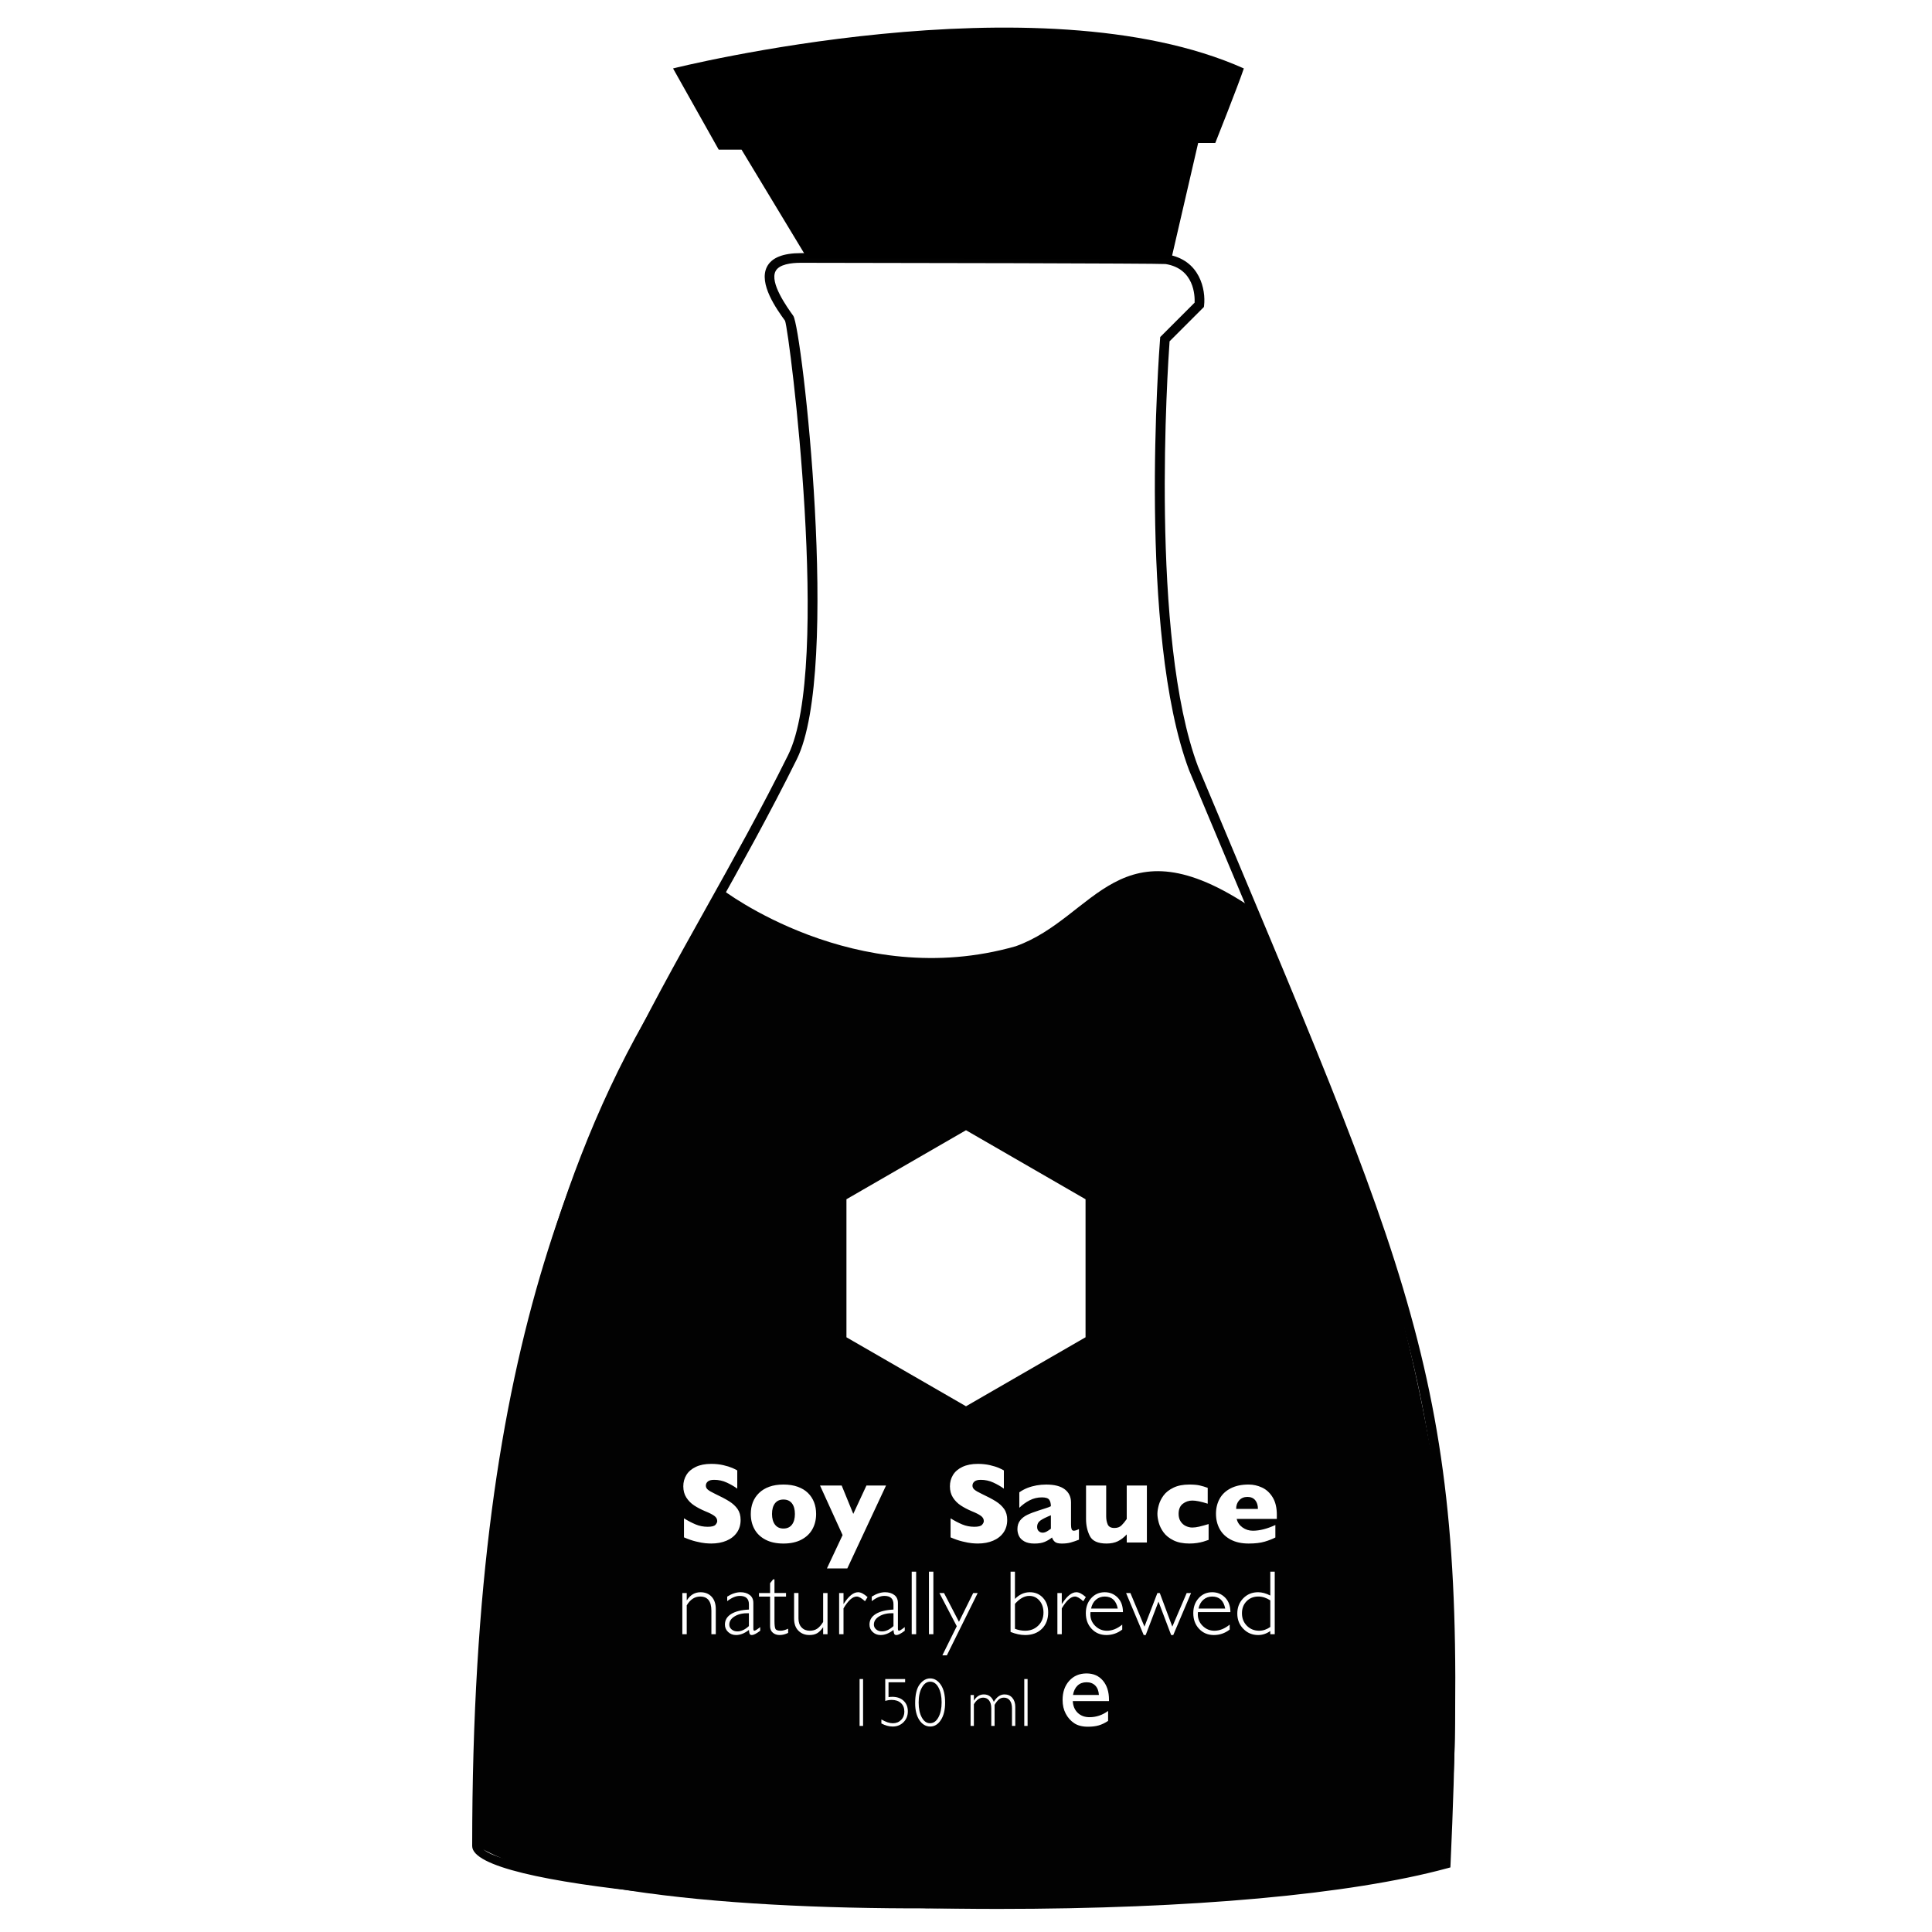
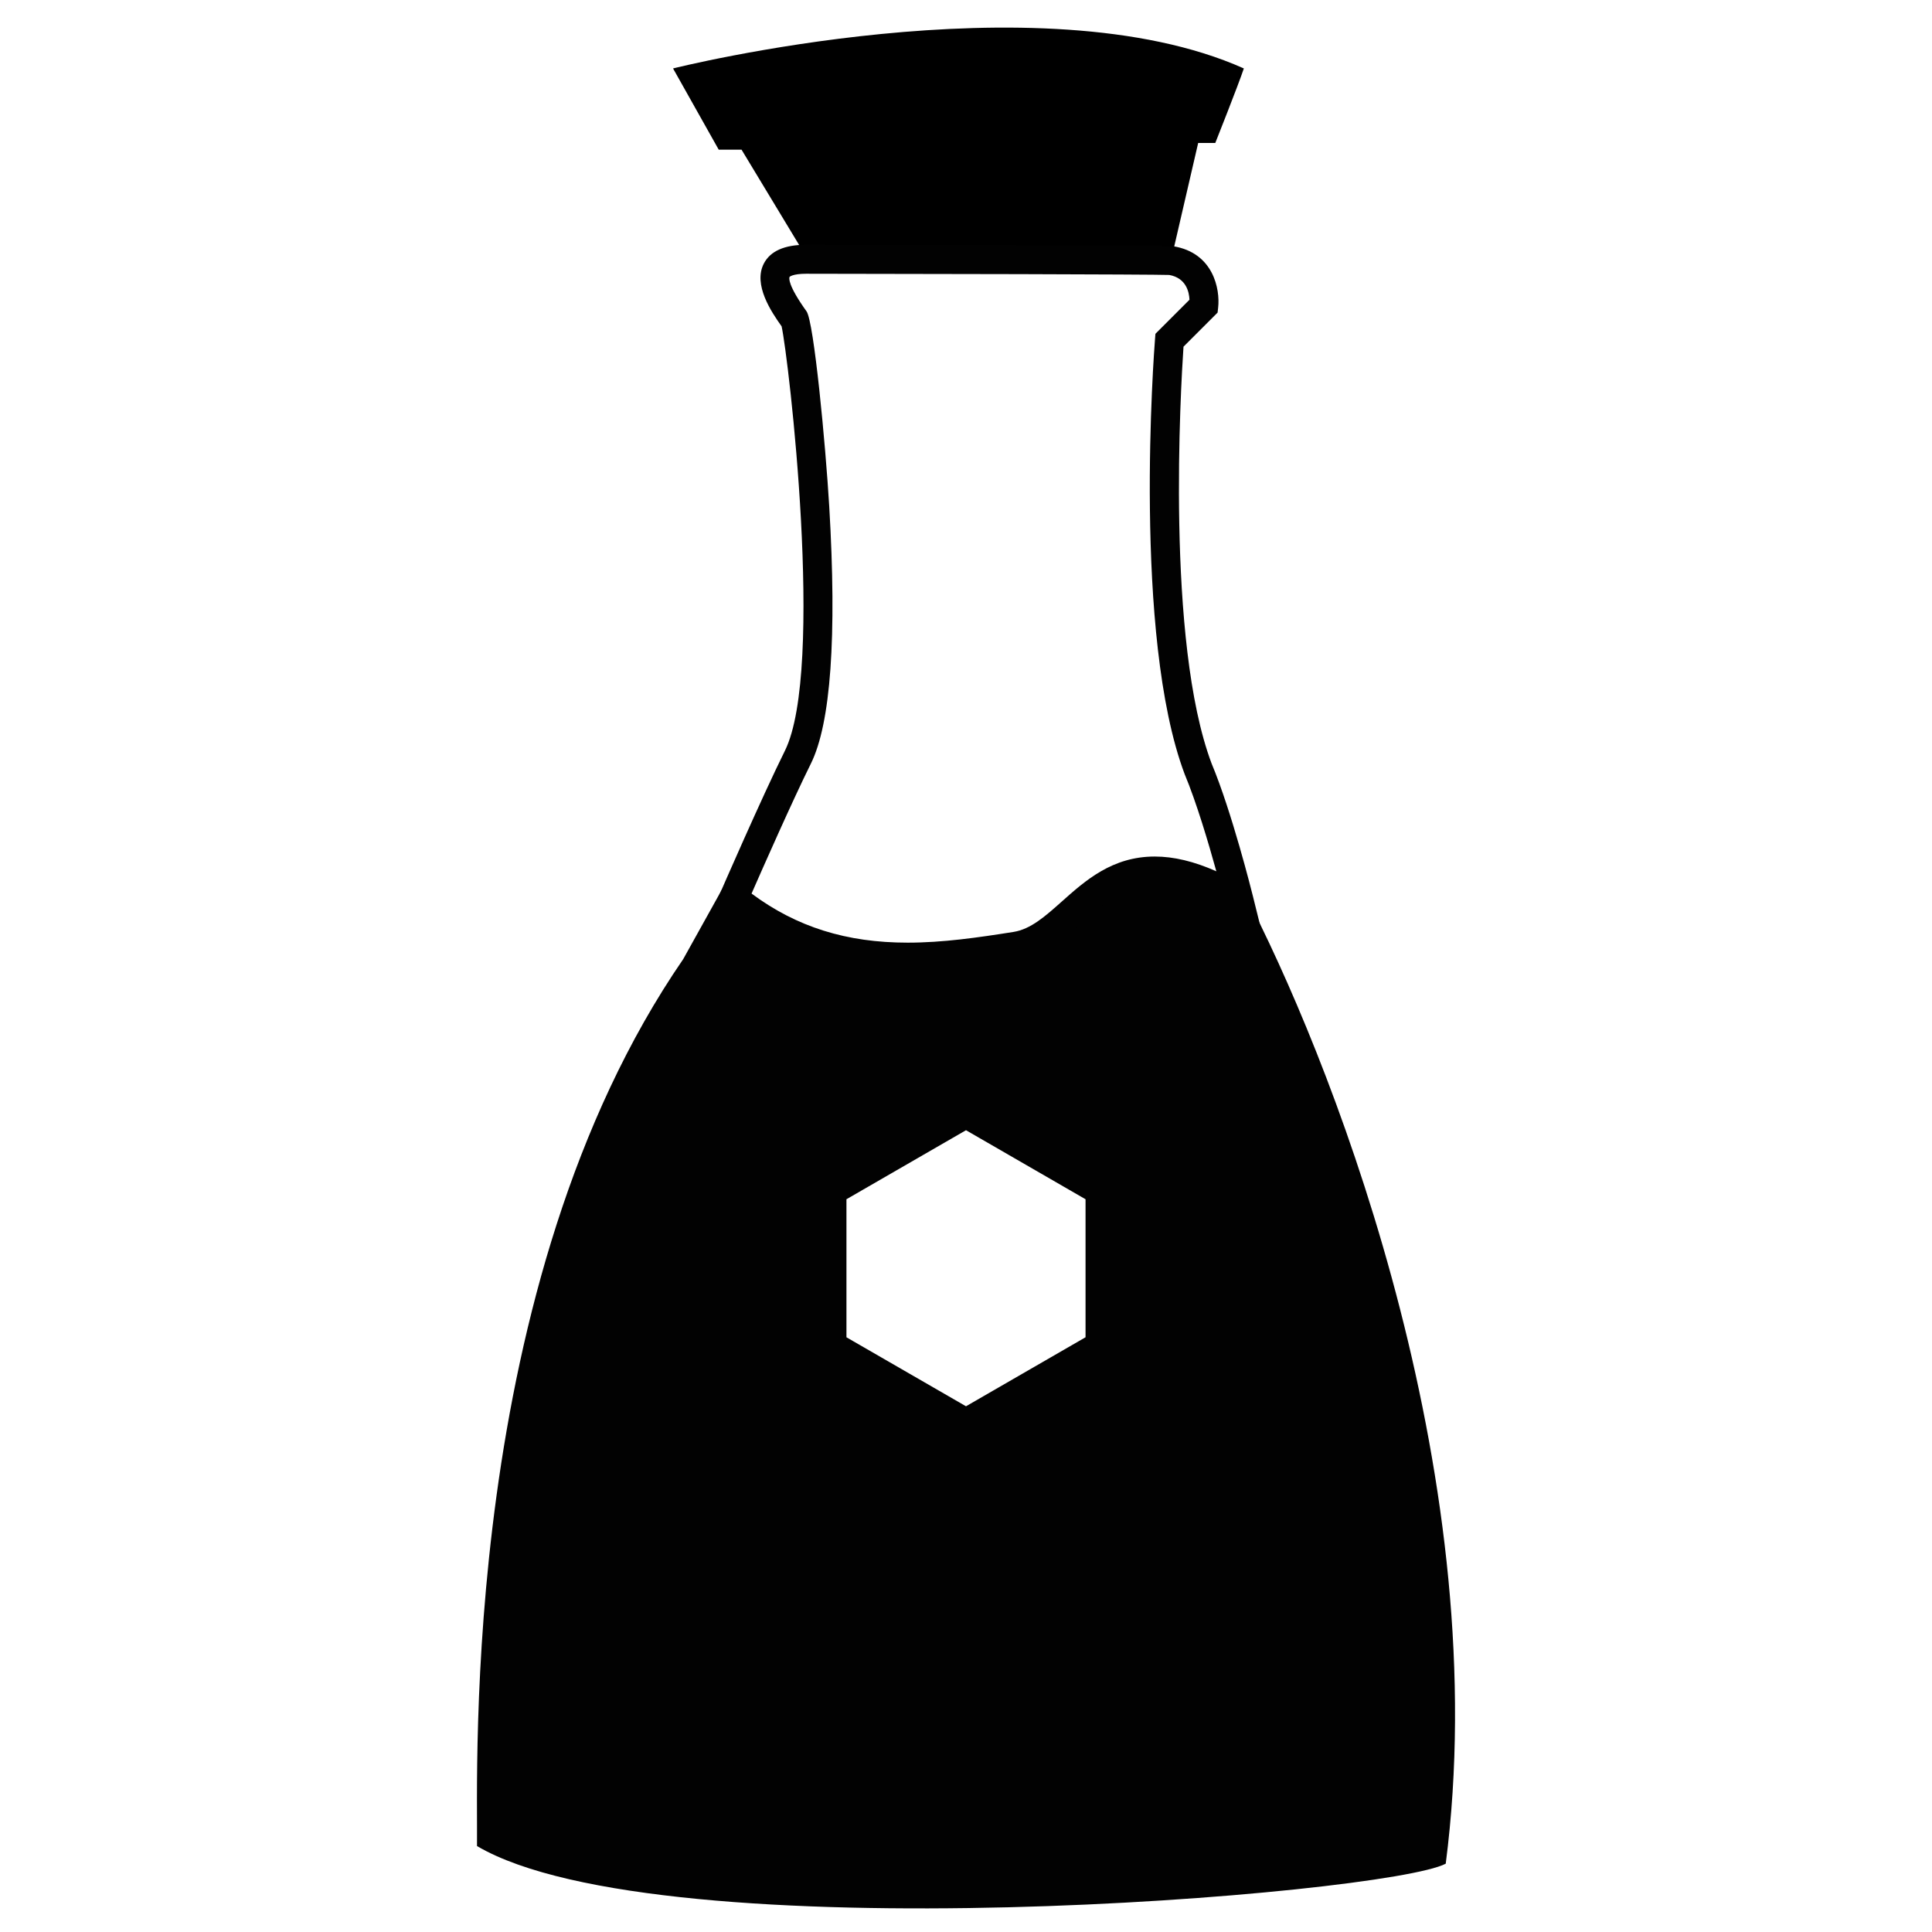
<svg xmlns="http://www.w3.org/2000/svg" version="1.1" id="Layer_1" x="0px" y="0px" width="200px" height="200px" viewBox="0 0 200 200" enable-background="new 0 0 200 200" xml:space="preserve">
-   <path fill="#020202" d="M103.33,197.611c-22.828,0-54.45-2.262-54.45-6.509c0-53.757,11.736-74.768,24.161-97.011  c2.821-5.051,5.738-10.273,8.547-15.937c4.498-9.065,0.158-43.667-0.32-44.949c-0.87-1.198-2.767-3.845-1.872-5.588  c0.481-0.938,1.658-1.413,3.498-1.413c0.38,0,37.305,0.039,37.931,0.14c3.424,0.554,3.998,3.683,3.823,5.261l-0.02,0.174  l-3.553,3.553c-0.185,2.546-2.074,30.695,2.95,44.041c1.351,3.225,2.645,6.307,3.879,9.245  c20.173,48.033,24.371,58.028,22.257,104.331l-0.017,0.365l-0.352,0.095C139.791,196.119,123.29,197.611,103.33,197.611z   M82.9,27.205c-0.993,0-2.246,0.151-2.615,0.869c-0.616,1.201,1.166,3.687,1.836,4.623c0.877,1.222,4.947,36.662,0.362,45.903  c-2.819,5.685-5.743,10.918-8.569,15.979c-12.36,22.127-24.034,43.028-24.034,96.524c0,2.167,22.952,5.509,53.45,5.509  c19.642,0,35.896-1.444,45.85-4.072c2.064-45.768-2.149-55.798-22.198-103.533c-1.233-2.939-2.528-6.021-3.885-9.263  c-5.325-14.141-3.103-43.432-3.005-44.671l0.014-0.184l3.56-3.559c0.032-0.726-0.042-3.518-3.001-3.997  C119.865,27.265,92.98,27.212,82.9,27.205z" />
-   <path d="M83.558,26.738l-6.793-11.244h-2.363l-4.728-8.409c0,0,37.815-9.514,59.087,0c-0.59,1.77-2.955,7.713-2.955,7.713h-1.772  l-2.786,12.04L83.558,26.738z" />
-   <path fill="#020202" d="M74.742,92.069c0,0,13.797,10.632,30.408,5.885c8.307-2.966,10.663-13.266,24.466-3.962  c9.055,17.917,25.103,59.825,20.046,98.936c-6.162,3.239-81.162,9.406-100.282-1.825c0.092-8.021-1.814-58.134,21.342-91.808  C73.24,94.762,74.742,92.069,74.742,92.069z M112.375,124.146L100,117l-12.376,7.146v14.289L100,145.577l12.375-7.143V124.146z   M76.353,156.214c-0.21-0.303-0.501-0.57-0.872-0.803c-0.371-0.231-0.865-0.492-1.483-0.782c-0.348-0.166-0.589-0.307-0.725-0.423  c-0.135-0.115-0.203-0.253-0.203-0.411c0-0.17,0.067-0.312,0.203-0.429s0.354-0.174,0.655-0.174c0.46,0,0.892,0.093,1.295,0.278  c0.404,0.186,0.77,0.396,1.098,0.632v-1.884c-0.093-0.062-0.263-0.146-0.51-0.255c-0.248-0.107-0.561-0.205-0.942-0.292  c-0.38-0.087-0.794-0.131-1.243-0.131c-0.629,0-1.163,0.104-1.599,0.313c-0.437,0.208-0.761,0.487-0.973,0.837  s-0.319,0.74-0.319,1.173c0,0.448,0.105,0.837,0.316,1.165c0.21,0.328,0.481,0.602,0.814,0.819c0.332,0.219,0.718,0.42,1.159,0.605  c0.398,0.159,0.701,0.312,0.91,0.461s0.313,0.331,0.313,0.548c0,0.119-0.061,0.248-0.183,0.385  c-0.122,0.138-0.389,0.206-0.802,0.206c-0.448,0-0.868-0.083-1.26-0.249s-0.791-0.375-1.197-0.626v1.97  c0.433,0.189,0.849,0.332,1.249,0.429c0.399,0.097,0.72,0.155,0.961,0.177c0.242,0.021,0.445,0.032,0.611,0.032  c0.595,0,1.122-0.098,1.582-0.293c0.459-0.195,0.818-0.476,1.075-0.843s0.385-0.802,0.385-1.304  C76.668,156.895,76.563,156.518,76.353,156.214z M84.27,155.51c-0.143-0.366-0.354-0.688-0.634-0.962  c-0.28-0.273-0.634-0.487-1.061-0.64s-0.918-0.229-1.475-0.229c-0.553,0-1.039,0.076-1.46,0.227s-0.775,0.366-1.063,0.646  c-0.288,0.28-0.502,0.602-0.644,0.965c-0.141,0.363-0.211,0.767-0.211,1.211c0,0.587,0.126,1.11,0.38,1.57  c0.253,0.46,0.633,0.822,1.141,1.089c0.509,0.267,1.128,0.4,1.857,0.4c0.73,0,1.349-0.134,1.857-0.4  c0.508-0.267,0.889-0.629,1.144-1.089s0.383-0.983,0.383-1.57C84.484,156.282,84.413,155.877,84.27,155.51z M81.984,157.83  c-0.203,0.269-0.497,0.403-0.884,0.403c-0.379,0-0.67-0.136-0.875-0.406c-0.204-0.27-0.307-0.637-0.307-1.101  c0-0.467,0.102-0.833,0.304-1.098c0.203-0.265,0.496-0.397,0.878-0.397c0.387,0,0.681,0.133,0.884,0.397s0.304,0.631,0.304,1.098  C82.288,157.194,82.188,157.562,81.984,157.83z M89.693,153.783l-1.362,2.932l-1.199-2.932H84.89l2.335,5.128l-1.622,3.453h2.109  l4.009-8.581H89.693z M103.952,156.214c-0.211-0.303-0.501-0.57-0.872-0.803c-0.371-0.231-0.865-0.492-1.483-0.782  c-0.348-0.166-0.589-0.307-0.724-0.423c-0.136-0.115-0.203-0.253-0.203-0.411c0-0.17,0.067-0.312,0.203-0.429  c0.135-0.116,0.354-0.174,0.654-0.174c0.46,0,0.892,0.093,1.295,0.278s0.77,0.396,1.098,0.632v-1.884  c-0.092-0.062-0.263-0.146-0.51-0.255c-0.247-0.107-0.561-0.205-0.941-0.292c-0.38-0.087-0.795-0.131-1.242-0.131  c-0.63,0-1.163,0.104-1.6,0.313c-0.437,0.208-0.761,0.487-0.974,0.837c-0.212,0.35-0.318,0.74-0.318,1.173  c0,0.448,0.105,0.837,0.315,1.165c0.211,0.328,0.482,0.602,0.814,0.819c0.332,0.219,0.719,0.42,1.159,0.605  c0.397,0.159,0.7,0.312,0.909,0.461s0.312,0.331,0.312,0.548c0,0.119-0.061,0.248-0.182,0.385c-0.122,0.138-0.39,0.206-0.803,0.206  c-0.448,0-0.868-0.083-1.261-0.249c-0.392-0.166-0.79-0.375-1.196-0.626v1.97c0.433,0.189,0.849,0.332,1.249,0.429  c0.399,0.097,0.72,0.155,0.962,0.177c0.241,0.021,0.444,0.032,0.611,0.032c0.595,0,1.122-0.098,1.581-0.293  c0.46-0.195,0.818-0.476,1.075-0.843s0.385-0.802,0.385-1.304C104.268,156.895,104.163,156.518,103.952,156.214z M111.69,158.291  c-0.225,0.112-0.402,0.168-0.533,0.168c-0.108,0-0.183-0.053-0.224-0.159c-0.04-0.106-0.061-0.268-0.061-0.483v-2.277  c0-0.579-0.216-1.034-0.646-1.364c-0.431-0.331-1.072-0.496-1.926-0.496c-0.336,0-0.669,0.029-0.997,0.087  c-0.328,0.059-0.643,0.146-0.944,0.264c-0.301,0.118-0.581,0.27-0.84,0.455v1.6c0.324-0.317,0.682-0.576,1.072-0.776  c0.39-0.201,0.812-0.302,1.269-0.302c0.386,0,0.637,0.081,0.753,0.243s0.174,0.387,0.174,0.672  c-0.081,0.043-0.158,0.078-0.231,0.104c-0.073,0.027-0.185,0.065-0.333,0.113c-0.149,0.048-0.368,0.119-0.658,0.212  c-0.51,0.162-0.919,0.318-1.229,0.469c-0.309,0.15-0.555,0.345-0.738,0.582c-0.184,0.238-0.275,0.538-0.275,0.901  c0,0.239,0.054,0.472,0.159,0.698c0.106,0.226,0.292,0.413,0.557,0.562c0.265,0.149,0.611,0.224,1.04,0.224  c0.444,0,0.804-0.06,1.077-0.177c0.274-0.118,0.523-0.268,0.748-0.449c0.058,0.174,0.154,0.321,0.289,0.443  c0.136,0.121,0.375,0.183,0.719,0.183c0.363,0,0.674-0.037,0.933-0.11s0.541-0.17,0.847-0.29V158.291z M108.355,158.543  c-0.141,0.079-0.283,0.119-0.426,0.119c-0.15,0-0.283-0.053-0.396-0.156c-0.114-0.104-0.171-0.255-0.171-0.452  c0-0.274,0.113-0.491,0.342-0.652c0.228-0.16,0.589-0.341,1.083-0.541v1.396C108.641,158.368,108.496,158.464,108.355,158.543z   M118.724,153.783h-2.085v3.465c-0.187,0.271-0.368,0.492-0.547,0.666c-0.178,0.174-0.42,0.261-0.726,0.261  c-0.356,0-0.588-0.12-0.694-0.361c-0.106-0.242-0.16-0.522-0.16-0.844v-3.187h-2.086v3.465c0,0.653,0.131,1.239,0.394,1.759  c0.262,0.52,0.838,0.779,1.728,0.779c0.453,0,0.841-0.078,1.165-0.234c0.323-0.157,0.632-0.394,0.927-0.71v0.84h2.085V153.783z   M125.115,157.77c-0.383,0.116-0.707,0.205-0.974,0.267s-0.504,0.093-0.713,0.093c-0.22,0-0.44-0.05-0.66-0.15  s-0.401-0.258-0.545-0.473c-0.143-0.214-0.214-0.478-0.214-0.791c0-0.471,0.144-0.818,0.432-1.043  c0.287-0.224,0.617-0.336,0.987-0.336c0.383,0,0.914,0.108,1.594,0.324v-1.64c-0.282-0.104-0.561-0.187-0.834-0.249  c-0.274-0.062-0.63-0.093-1.066-0.093c-0.653,0-1.202,0.108-1.648,0.325c-0.446,0.216-0.787,0.484-1.022,0.805  c-0.235,0.321-0.401,0.653-0.495,0.997c-0.095,0.344-0.143,0.646-0.143,0.909s0.047,0.566,0.14,0.91  c0.092,0.344,0.26,0.681,0.501,1.011s0.585,0.604,1.031,0.823c0.446,0.218,0.991,0.327,1.637,0.327c0.286,0,0.55-0.019,0.791-0.056  c0.241-0.036,0.458-0.083,0.651-0.139s0.377-0.117,0.551-0.183V157.77z M132.178,156.819c0-0.741-0.144-1.347-0.432-1.816  c-0.287-0.469-0.654-0.808-1.101-1.014c-0.446-0.207-0.908-0.311-1.388-0.311c-0.727,0-1.344,0.131-1.854,0.392  c-0.511,0.261-0.892,0.62-1.145,1.077c-0.253,0.458-0.38,0.977-0.38,1.556c0,0.588,0.127,1.113,0.38,1.576  c0.253,0.464,0.634,0.831,1.145,1.101c0.51,0.271,1.127,0.406,1.854,0.406c0.672,0,1.226-0.064,1.66-0.194  c0.435-0.129,0.805-0.273,1.109-0.432v-1.292c-0.85,0.394-1.626,0.591-2.329,0.591c-0.401,0-0.761-0.113-1.078-0.342  c-0.316-0.228-0.516-0.521-0.597-0.881h4.154V156.819z M127.966,156.205c0-0.371,0.107-0.671,0.321-0.9  c0.215-0.23,0.496-0.345,0.844-0.345c0.351,0,0.62,0.112,0.808,0.339c0.188,0.226,0.281,0.528,0.281,0.906H127.966z M70.635,164.91  v4.265h0.454v-2.989c0.365-0.609,0.83-0.913,1.395-0.913c0.772,0,1.159,0.491,1.159,1.474v2.429h0.455v-2.601  c0-0.547-0.144-0.975-0.431-1.283c-0.288-0.31-0.672-0.464-1.154-0.464c-0.581,0-1.049,0.275-1.404,0.825h-0.019v-0.742H70.635z   M78.088,168.813c-0.068,0-0.102-0.073-0.102-0.218v-2.656c0-0.361-0.125-0.638-0.375-0.827c-0.25-0.19-0.568-0.285-0.955-0.285  c-0.436,0-0.895,0.151-1.376,0.454v0.468c0.466-0.361,0.9-0.542,1.302-0.542c0.63,0,0.946,0.291,0.946,0.871v0.543  c-0.797,0.04-1.411,0.193-1.84,0.461s-0.645,0.633-0.645,1.097c0,0.299,0.111,0.555,0.334,0.765s0.494,0.314,0.816,0.314  c0.442,0,0.887-0.176,1.335-0.528c0.019,0.214,0.048,0.354,0.088,0.425c0.04,0.069,0.113,0.104,0.218,0.104  c0.182,0,0.47-0.147,0.862-0.444v-0.38C78.377,168.687,78.174,168.813,78.088,168.813z M76.34,168.883  c-0.241,0-0.442-0.068-0.603-0.204s-0.241-0.303-0.241-0.5c0-0.353,0.192-0.643,0.577-0.869c0.385-0.228,0.869-0.33,1.453-0.309  v1.33C77.125,168.699,76.73,168.883,76.34,168.883z M80.03,163.497l-0.311,0.398v1.015H78.57v0.371h1.149v3.068  c0,0.284,0.094,0.507,0.283,0.668c0.188,0.16,0.423,0.24,0.704,0.24c0.287,0,0.581-0.072,0.881-0.218v-0.436  c-0.297,0.14-0.557,0.209-0.779,0.209c-0.29,0-0.469-0.064-0.535-0.192s-0.1-0.396-0.1-0.805v-2.535h1.196v-0.371h-1.196v-1.413  H80.03z M85.666,169.175v-4.265h-0.454v2.994c-0.21,0.334-0.419,0.569-0.628,0.705s-0.461,0.204-0.758,0.204  c-0.346,0-0.627-0.113-0.844-0.339c-0.216-0.226-0.324-0.536-0.324-0.932v-2.633h-0.454v2.643c0,0.544,0.149,0.964,0.449,1.261  s0.679,0.444,1.136,0.444c0.321,0,0.586-0.06,0.795-0.181c0.209-0.12,0.412-0.322,0.609-0.606h0.019v0.704H85.666z M88.832,164.827  c-0.485,0-0.982,0.401-1.493,1.205H87.32v-1.122h-0.454v4.265h0.454v-2.679c0.485-0.816,0.941-1.224,1.368-1.224  c0.216,0,0.502,0.162,0.857,0.486l0.264-0.427C89.436,164.995,89.11,164.827,88.832,164.827z M93.055,168.813  c-0.068,0-0.103-0.073-0.103-0.218v-2.656c0-0.361-0.125-0.638-0.375-0.827c-0.251-0.19-0.569-0.285-0.955-0.285  c-0.436,0-0.895,0.151-1.377,0.454v0.468c0.467-0.361,0.901-0.542,1.303-0.542c0.631,0,0.945,0.291,0.945,0.871v0.543  c-0.797,0.04-1.41,0.193-1.84,0.461s-0.645,0.633-0.645,1.097c0,0.299,0.111,0.555,0.334,0.765s0.494,0.314,0.815,0.314  c0.442,0,0.887-0.176,1.335-0.528c0.019,0.214,0.048,0.354,0.088,0.425c0.041,0.069,0.113,0.104,0.219,0.104  c0.182,0,0.47-0.147,0.861-0.444v-0.38C93.343,168.687,93.141,168.813,93.055,168.813z M91.307,168.883  c-0.241,0-0.441-0.068-0.603-0.204c-0.16-0.136-0.241-0.303-0.241-0.5c0-0.353,0.192-0.643,0.577-0.869  c0.385-0.228,0.869-0.33,1.453-0.309v1.33C92.092,168.699,91.696,168.883,91.307,168.883z M94.38,162.699v6.476h0.459v-6.476H94.38z   M96.164,162.699v6.476h0.459v-6.476H96.164z M100.746,164.91l-1.475,2.978l-1.547-2.978h-0.477l1.797,3.436l-1.491,3.013h0.466  l3.191-6.448H100.746z M106.124,169.258c0.72,0,1.297-0.214,1.731-0.642c0.434-0.428,0.651-0.997,0.651-1.708  c0-0.612-0.178-1.111-0.533-1.499c-0.355-0.389-0.812-0.582-1.367-0.582c-0.572,0-1.085,0.231-1.539,0.695v-2.823h-0.454v6.239  C105.147,169.151,105.651,169.258,106.124,169.258z M106.551,165.207c0.423,0,0.773,0.162,1.052,0.486  c0.278,0.325,0.417,0.739,0.417,1.242c0,0.544-0.18,0.993-0.54,1.347c-0.359,0.354-0.814,0.531-1.364,0.531  c-0.347,0-0.695-0.066-1.048-0.199v-2.582C105.55,165.482,106.044,165.207,106.551,165.207z M111.427,164.827  c-0.485,0-0.982,0.401-1.493,1.205h-0.019v-1.122h-0.454v4.265h0.454v-2.679c0.485-0.816,0.941-1.224,1.368-1.224  c0.216,0,0.502,0.162,0.857,0.486l0.264-0.427C112.03,164.995,111.705,164.827,111.427,164.827z M115.7,165.381  c-0.365-0.369-0.812-0.554-1.34-0.554c-0.562,0-1.029,0.205-1.399,0.614c-0.371,0.409-0.557,0.926-0.557,1.55  c0,0.658,0.201,1.201,0.603,1.627c0.402,0.427,0.91,0.64,1.525,0.64c0.605,0,1.152-0.188,1.641-0.565v-0.514  c-0.516,0.423-1.045,0.635-1.585,0.635c-0.464,0-0.865-0.165-1.205-0.496s-0.51-0.734-0.51-1.21c0-0.074,0.004-0.148,0.014-0.223  h3.36C116.247,166.252,116.064,165.75,115.7,165.381z M113.454,165.599c0.255-0.218,0.558-0.326,0.906-0.326  c0.738,0,1.188,0.415,1.349,1.246h-2.762C113.03,166.123,113.199,165.816,113.454,165.599z M122.846,164.91l-1.488,3.477  l-1.297-3.477h-0.248l-1.339,3.477l-1.455-3.477h-0.447l1.825,4.348h0.205l1.323-3.462l1.312,3.462h0.218l1.843-4.348H122.846z   M126.824,165.381c-0.365-0.369-0.812-0.554-1.34-0.554c-0.562,0-1.029,0.205-1.399,0.614c-0.371,0.409-0.557,0.926-0.557,1.55  c0,0.658,0.201,1.201,0.603,1.627c0.402,0.427,0.91,0.64,1.525,0.64c0.605,0,1.152-0.188,1.641-0.565v-0.514  c-0.516,0.423-1.045,0.635-1.585,0.635c-0.464,0-0.865-0.165-1.205-0.496s-0.51-0.734-0.51-1.21c0-0.074,0.004-0.148,0.014-0.223  h3.36C127.371,166.252,127.188,165.75,126.824,165.381z M124.578,165.599c0.255-0.218,0.558-0.326,0.906-0.326  c0.738,0,1.188,0.415,1.349,1.246h-2.762C124.154,166.123,124.323,165.816,124.578,165.599z M131.501,162.699v2.471  c-0.448-0.229-0.868-0.343-1.261-0.343c-0.618,0-1.132,0.21-1.541,0.63c-0.41,0.421-0.614,0.947-0.614,1.581  c0,0.624,0.207,1.15,0.623,1.578s0.927,0.642,1.532,0.642c0.451,0,0.871-0.139,1.261-0.417v0.334h0.459v-6.476H131.501z   M130.352,168.813c-0.51,0-0.936-0.172-1.275-0.515s-0.51-0.772-0.51-1.289c0-0.506,0.159-0.923,0.478-1.249  s0.724-0.488,1.215-0.488c0.42,0,0.834,0.133,1.242,0.398v2.753C131.13,168.684,130.747,168.813,130.352,168.813z M88.984,173.811  v4.856h0.361v-4.856H88.984z M91.64,173.811v2.267c0.229-0.069,0.452-0.104,0.668-0.104c0.396,0,0.714,0.107,0.952,0.321  c0.239,0.215,0.358,0.512,0.358,0.893c0,0.348-0.112,0.635-0.337,0.861c-0.226,0.228-0.512,0.341-0.859,0.341  c-0.336,0-0.729-0.131-1.182-0.393v0.414c0.403,0.213,0.793,0.319,1.168,0.319c0.449,0,0.824-0.149,1.123-0.448  s0.448-0.674,0.448-1.123c0-0.459-0.147-0.824-0.441-1.097s-0.684-0.408-1.168-0.408c-0.128,0-0.257,0.01-0.39,0.031v-1.537h1.718  v-0.337H91.64z M95.208,174.363c-0.313,0.41-0.471,1.063-0.471,1.961c0,0.721,0.146,1.302,0.438,1.743  c0.293,0.441,0.668,0.662,1.127,0.662c0.438,0,0.804-0.225,1.097-0.675c0.293-0.449,0.439-1.047,0.439-1.793  c0-0.802-0.149-1.422-0.448-1.858s-0.666-0.655-1.102-0.655C95.882,173.748,95.522,173.953,95.208,174.363z M95.428,177.796  c-0.22-0.395-0.329-0.913-0.329-1.556c0-0.635,0.112-1.152,0.337-1.552c0.226-0.4,0.509-0.6,0.853-0.6  c0.363,0,0.652,0.203,0.867,0.609c0.214,0.407,0.321,0.916,0.321,1.528c0,0.626-0.11,1.143-0.33,1.551  c-0.221,0.407-0.511,0.611-0.873,0.611C95.929,178.389,95.646,178.191,95.428,177.796z M100.474,175.469v3.198h0.341v-2.242  c0.271-0.457,0.592-0.685,0.963-0.685c0.255,0,0.458,0.096,0.61,0.286c0.151,0.191,0.228,0.465,0.228,0.819v1.821h0.344v-2.18  c0.155-0.262,0.306-0.452,0.452-0.57c0.146-0.118,0.317-0.177,0.515-0.177c0.264,0,0.469,0.099,0.615,0.297  c0.146,0.198,0.219,0.47,0.219,0.815v1.814h0.341v-1.964c0-0.392-0.103-0.706-0.306-0.942c-0.204-0.236-0.472-0.354-0.804-0.354  c-0.44,0-0.811,0.256-1.112,0.769c-0.199-0.513-0.543-0.769-1.032-0.769c-0.42,0-0.759,0.208-1.019,0.626h-0.014v-0.563H100.474z   M106.032,173.811v4.856h0.344v-4.856H106.032z M114.802,175.961c0-0.83-0.211-1.492-0.632-1.987  c-0.421-0.494-0.984-0.741-1.691-0.741c-0.734,0-1.331,0.254-1.791,0.762c-0.459,0.508-0.689,1.168-0.689,1.979  c0,0.541,0.109,1.017,0.328,1.429c0.218,0.411,0.509,0.738,0.872,0.981c0.362,0.243,0.838,0.365,1.425,0.365  c0.429,0,0.803-0.046,1.121-0.139s0.641-0.247,0.965-0.464v-1.031c-0.587,0.433-1.229,0.648-1.924,0.648  c-0.498,0-0.904-0.15-1.22-0.451c-0.314-0.302-0.485-0.707-0.513-1.217h3.749V175.961z M111.548,174.489  c0.242-0.228,0.552-0.342,0.931-0.342c0.378,0,0.68,0.114,0.903,0.342c0.225,0.229,0.35,0.553,0.377,0.974h-2.683  C111.149,175.042,111.307,174.718,111.548,174.489z" />
+   <path d="M83.558,26.738l-6.793-11.244h-2.363l-4.728-8.409c0,0,37.814-9.514,59.088,0c-0.591,1.77-2.955,7.713-2.955,7.713h-1.772  l-2.786,12.04L83.558,26.738z" />
+   <path fill="#020202" d="M74.742,92.069c0,0,13.797,10.632,30.408,5.885c8.307-2.966,10.662-13.266,24.466-3.962  c9.055,17.917,25.103,59.824,20.046,98.936c-6.162,3.239-81.162,9.406-100.282-1.824c0.092-8.021-1.814-58.135,21.342-91.809  C73.24,94.762,74.742,92.069,74.742,92.069z M112.375,124.146L100,117l-12.376,7.146v14.289L100,145.577l12.375-7.144V124.146z" />
+   <path fill="#020202" d="M93.96,100.583c-7.464,0-13.483-2.047-18.943-6.442l-0.891-0.717l0.456-1.049  c0.042-0.098,4.265-9.807,6.667-14.648c4.173-8.412,0.379-40.75-0.338-43.946c-1.066-1.495-2.963-4.308-1.843-6.49  c0.666-1.296,2.14-1.953,4.381-1.953c0.379,0,37.248,0.03,38.005,0.153c4.16,0.672,4.86,4.446,4.649,6.347l-0.059,0.523  l-3.528,3.528c-0.281,4.133-1.853,30.502,2.907,43.146c2.103,5.022,4.182,13.354,4.27,13.707l0.867,3.492l-3.091-1.842  c-3.077-1.833-5.672-2.725-7.931-2.725c-3.251,0-5.374,1.891-7.62,3.893c-1.907,1.699-3.878,3.455-6.533,3.875  C101.563,100.041,97.814,100.583,93.96,100.583z M77.801,92.502c4.662,3.462,9.828,5.081,16.16,5.081  c3.636,0,7.257-0.525,10.956-1.11c1.785-0.283,3.277-1.612,5.006-3.152c2.447-2.181,5.222-4.653,9.616-4.653  c1.968,0,4.073,0.503,6.376,1.529c-0.801-2.899-2.05-7.119-3.278-10.054c-5.403-14.348-3.169-43.79-3.071-45.036l0.043-0.552  l3.524-3.524c-0.032-0.807-0.342-2.252-2.094-2.568c-1.668-0.066-26.966-0.118-37.584-0.125c-1.415,0-1.717,0.323-1.719,0.326  c-0.052,0.11-0.218,0.813,1.757,3.569c0.767,1.068,1.974,13.856,2.349,20.188c0.802,13.514,0.161,22.477-1.905,26.64  C82.037,82.888,78.965,89.846,77.801,92.502z" />
</svg>
